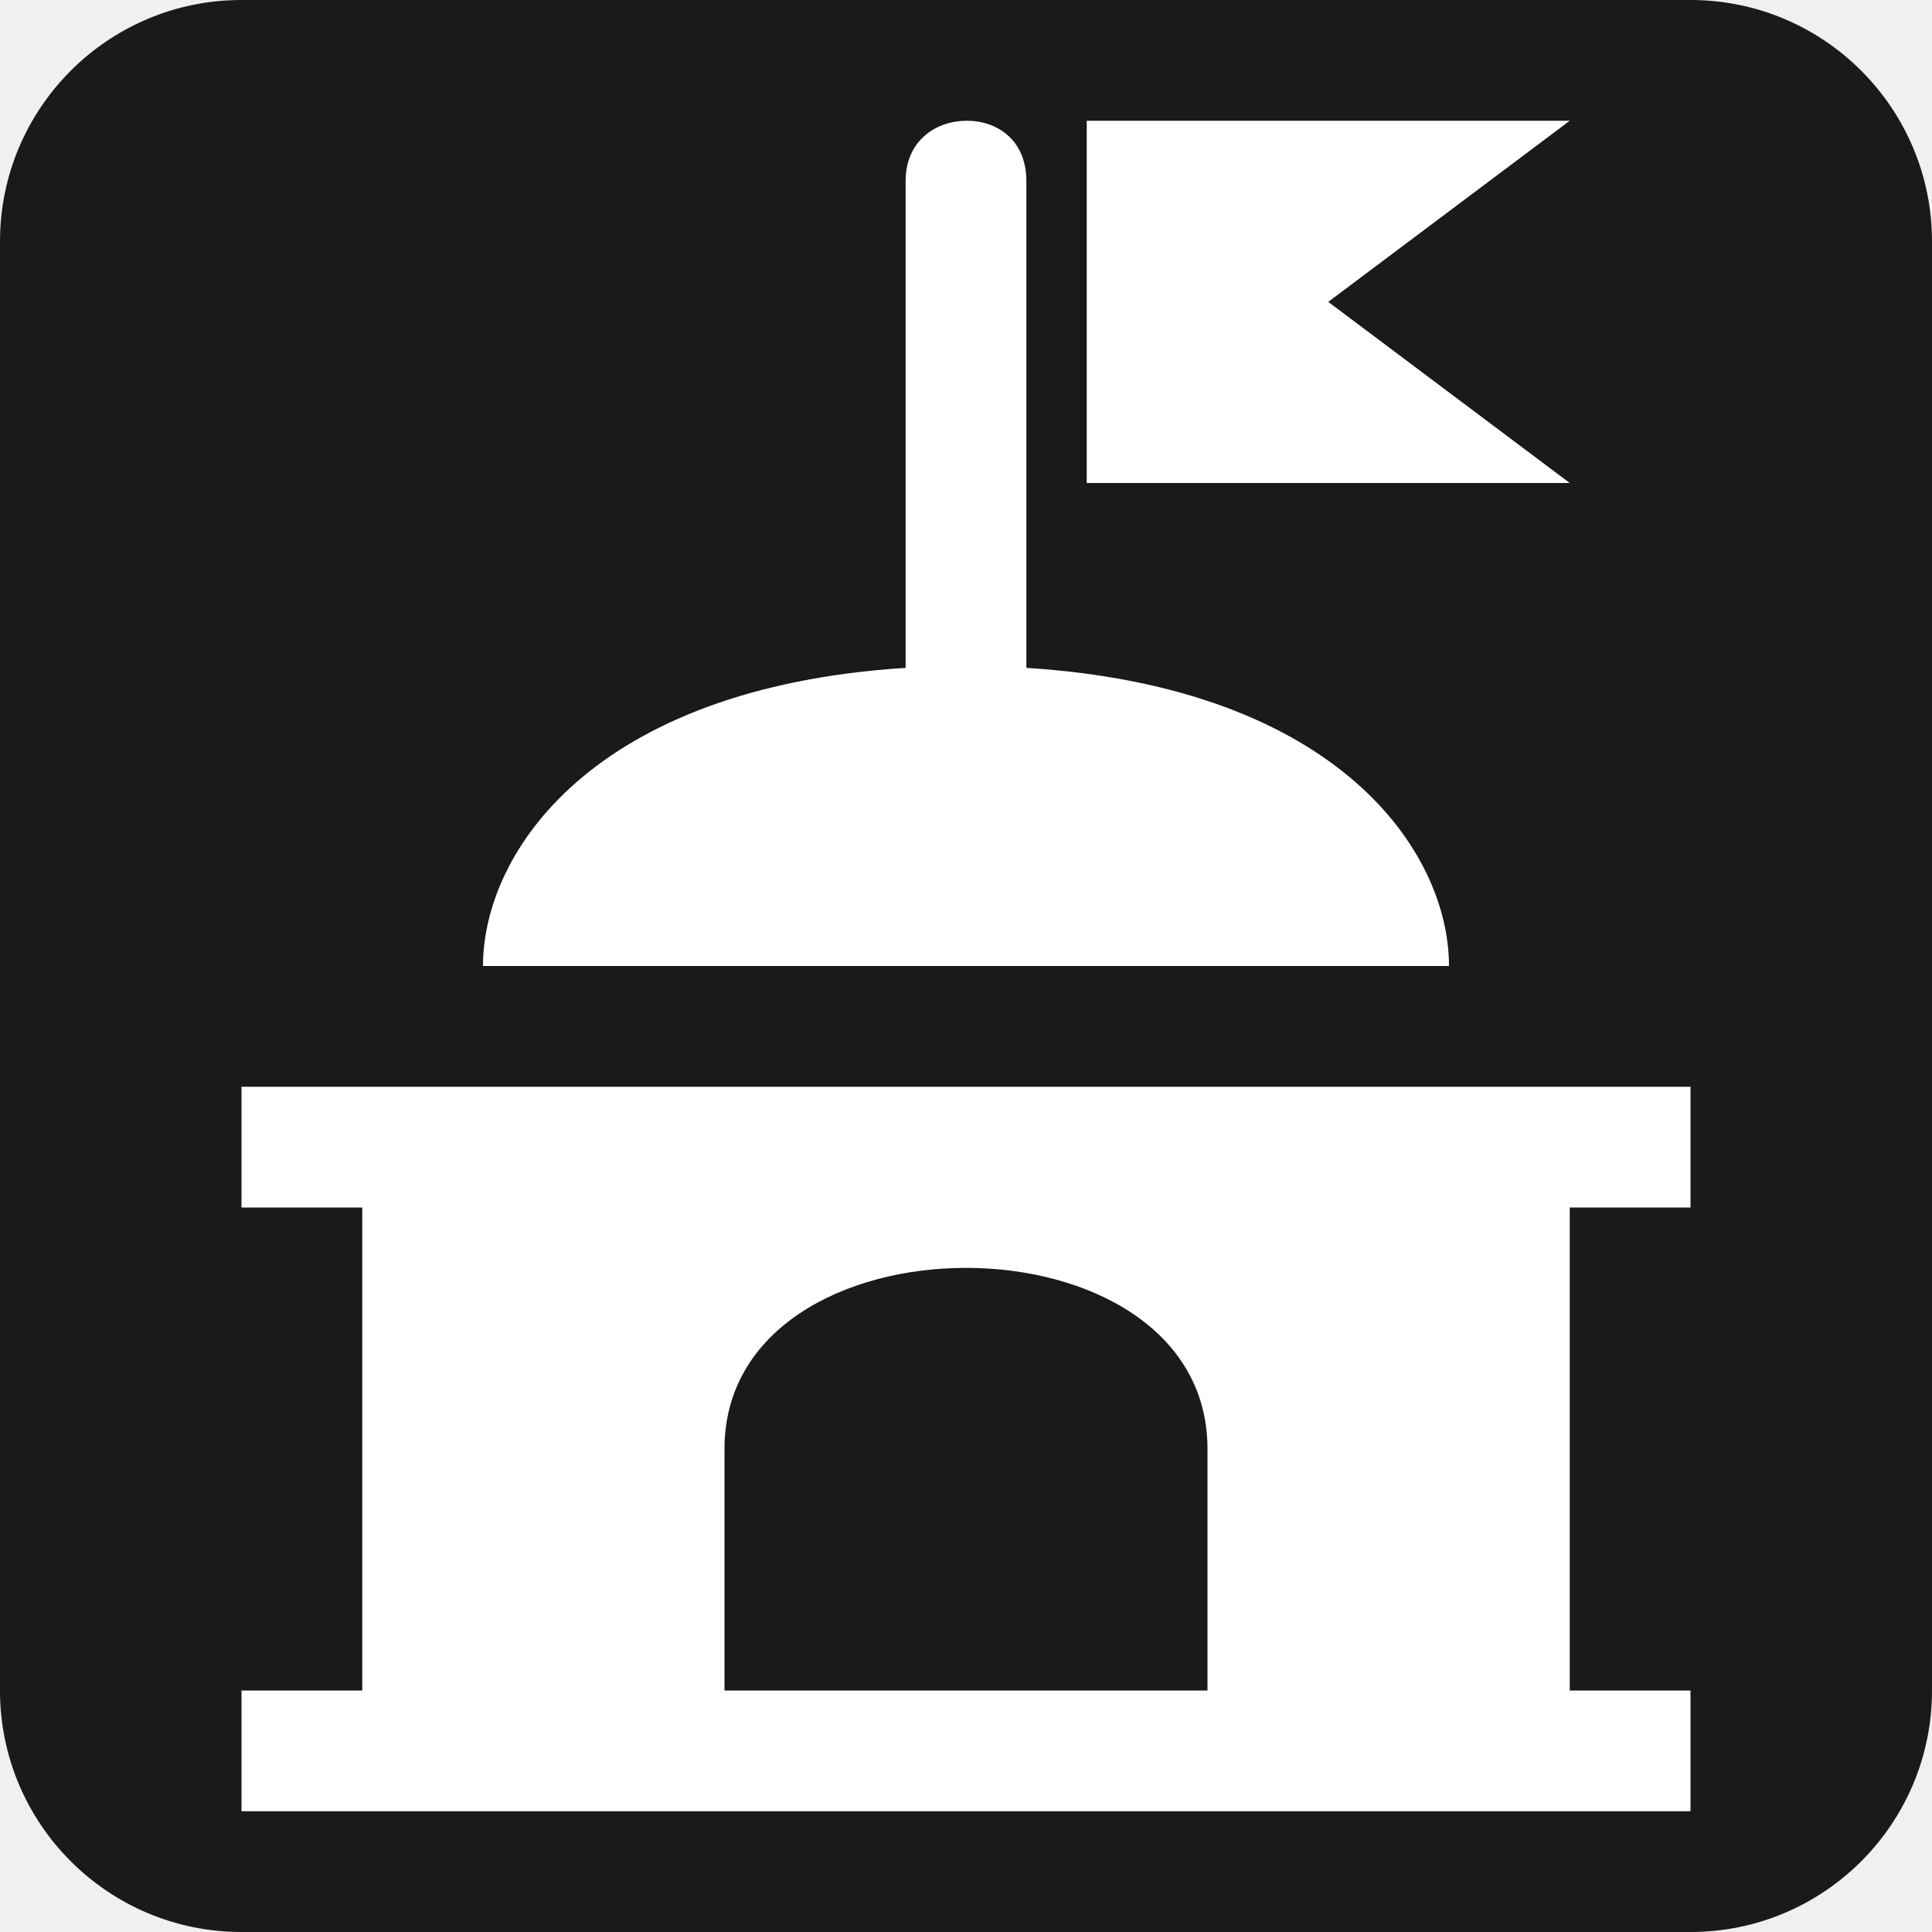
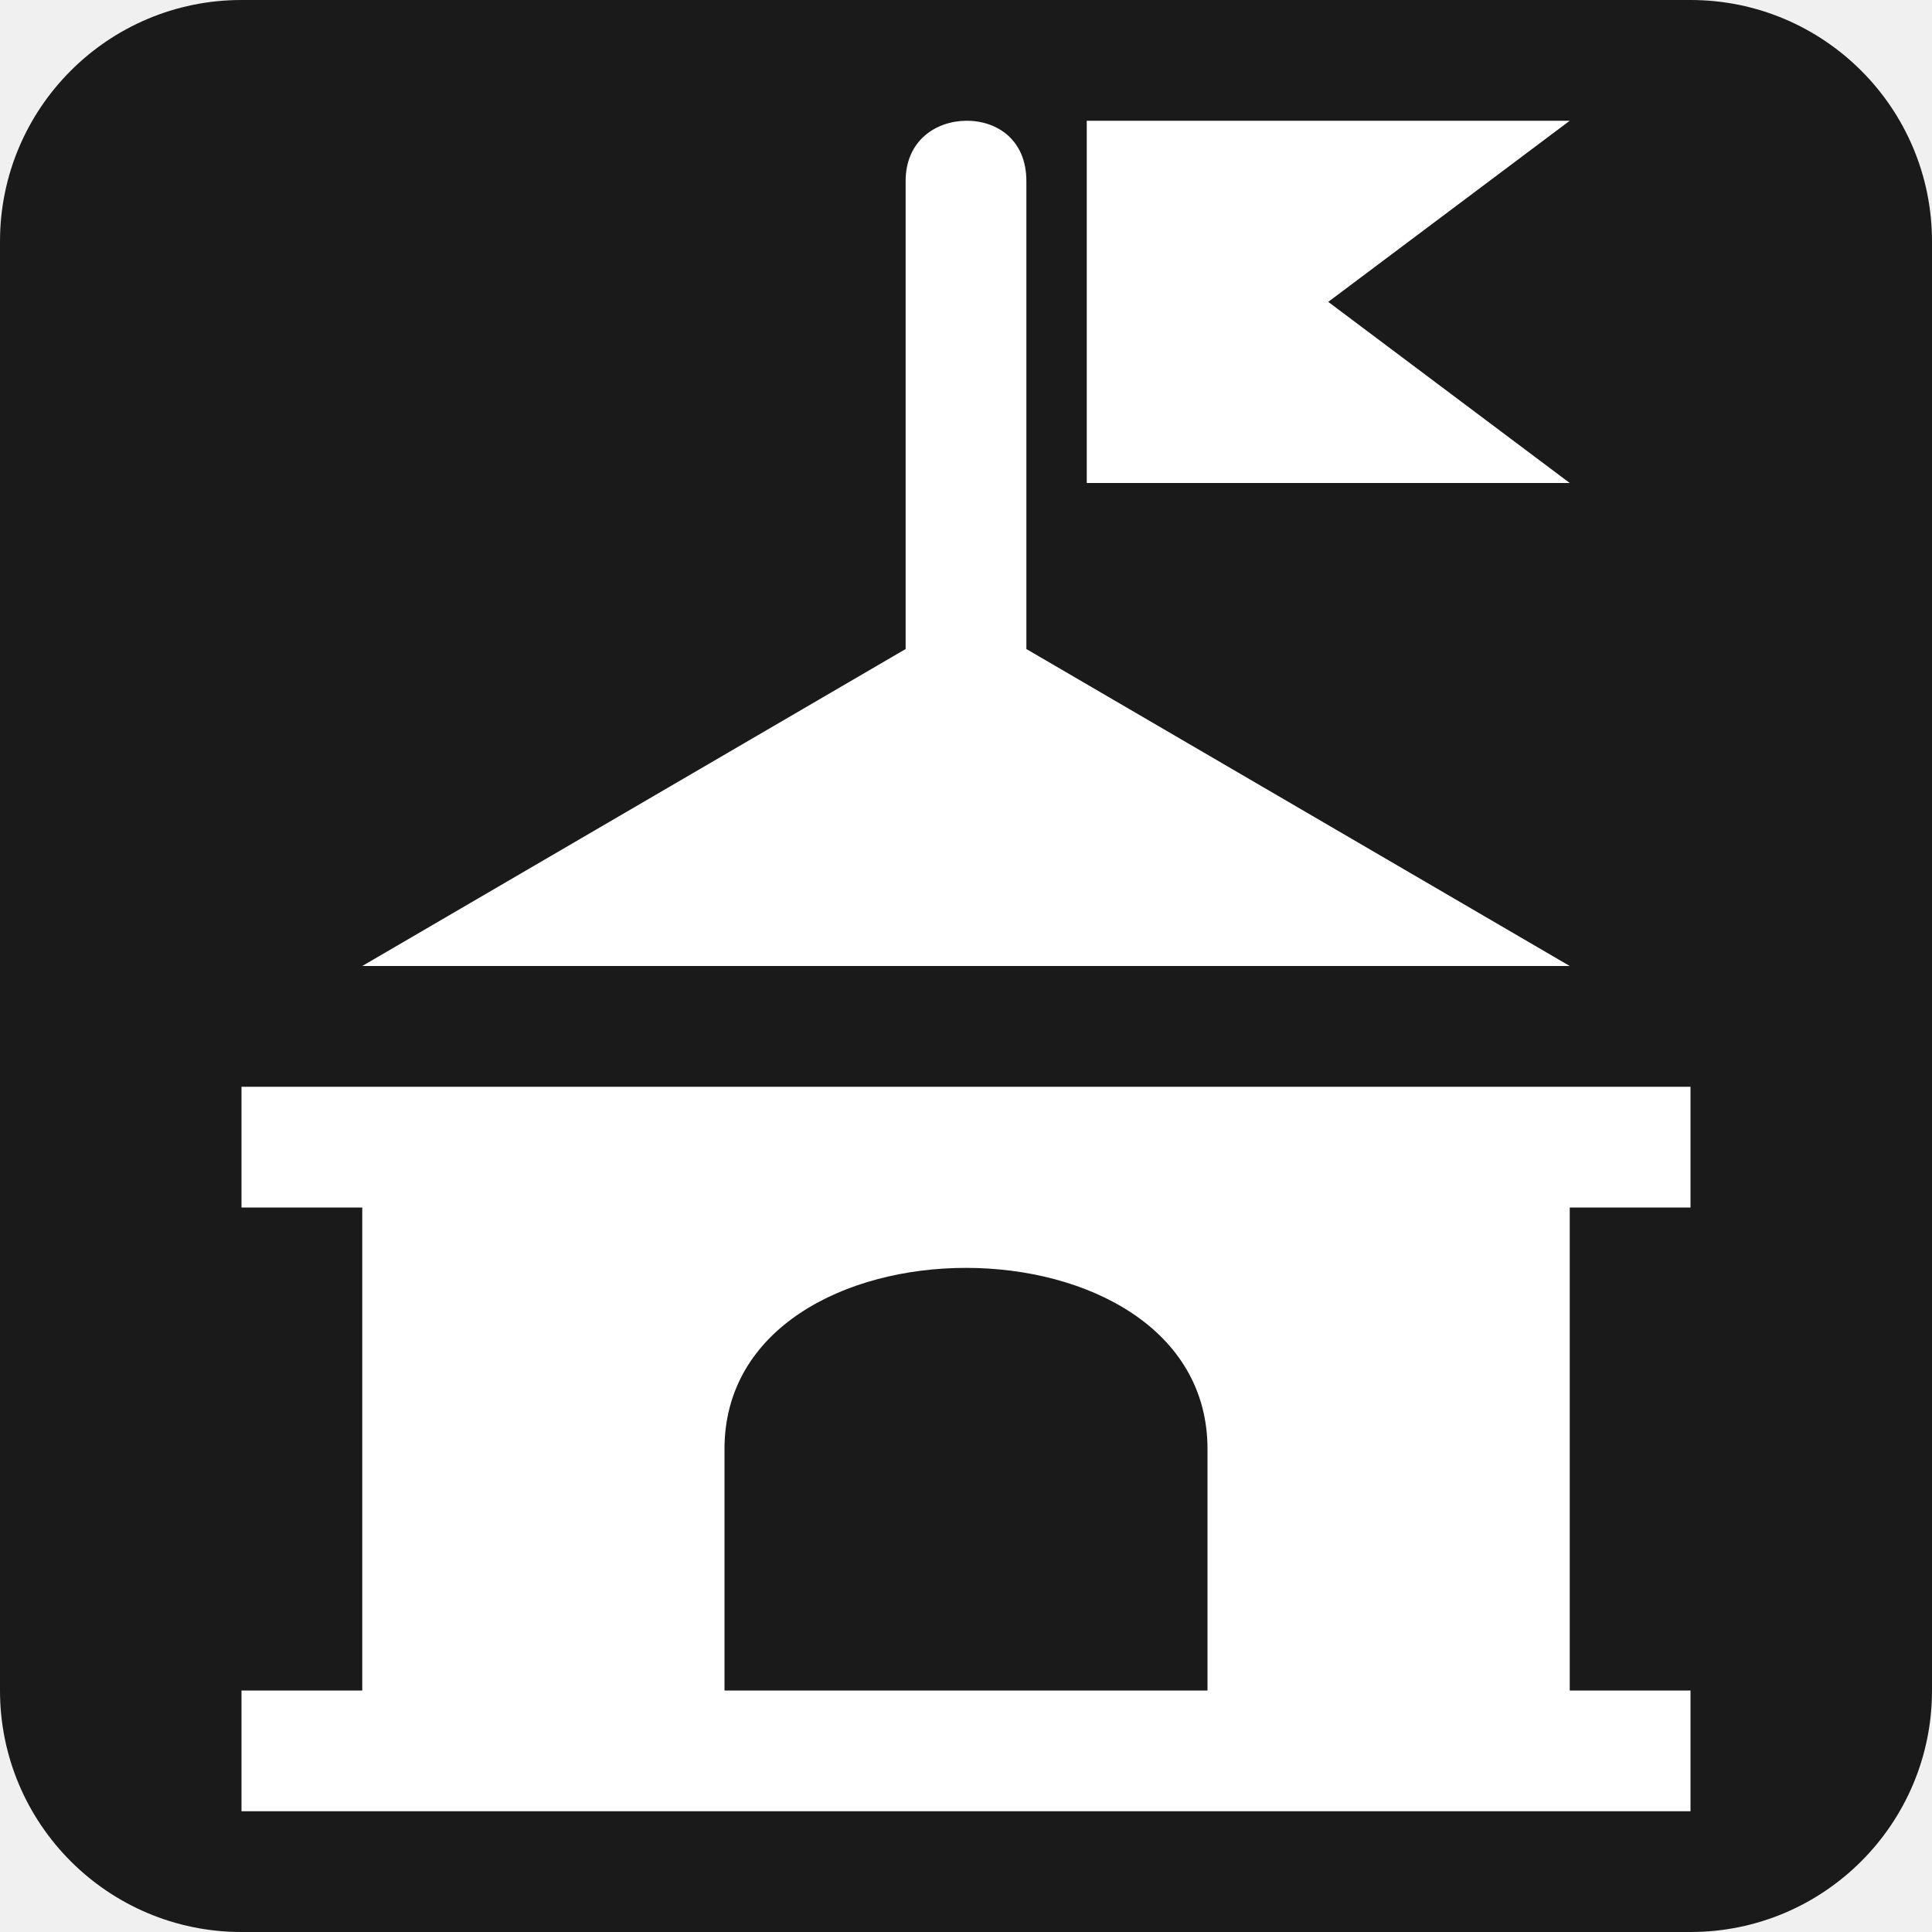
<svg xmlns="http://www.w3.org/2000/svg" version="1.1" width="100%" height="100%" viewBox="0 0 16 16" id="svg2">
-   <defs id="defs6">
-   </defs>
+   <defs id="defs6" />
  <rect width="16" height="16" rx="2" ry="2" x="0" y="0" id="canvas" style="fill:#1a1a1a;stroke:none" />
-   <path d="M 8,1 C 7.75,1.003 7.5,1.164 7.5,1.5 l 0,4.031 C 4.906,5.695 4,7.061 4,8 l 8,0 C 12,7.061 11.094,5.695 8.5,5.531 L 8.5,1.5 C 8.5,1.152 8.25,0.997 8,1 z M 9,1 9,4 13,4 11,2.5 13,1 z m -7,8 0,1 1,0 0,4 -1,0 0,1 12,0 0,-1 -1,0 0,-4 1,0 0,-1 z m 4,3 c 0,-2 4,-2 4,0 l 0,2 -4,0 z" id="town-hall" style="fill:#ffffff;fill-opacity:1;stroke:none" />
+   <path d="M 8,1 C 7.75,1.003 7.5,1.164 7.5,1.5 L 7.5,5.375 3,8 13,8 8.5,5.375 8.5,1.5 C 8.5,1.152 8.25,0.997 8,1 z M 9,1 9,4 13,4 11,2.5 13,1 z m -7,8 0,1 1,0 0,4 -1,0 0,1 12,0 0,-1 -1,0 0,-4 1,0 0,-1 z m 6,1.5 c 1,0 2,0.5 2,1.5 l 0,2 -4,0 0,-2 c 0,-1 1,-1.5 2,-1.5 z" id="town-hall" style="fill:#ffffff;fill-opacity:1;stroke:none" />
</svg>
